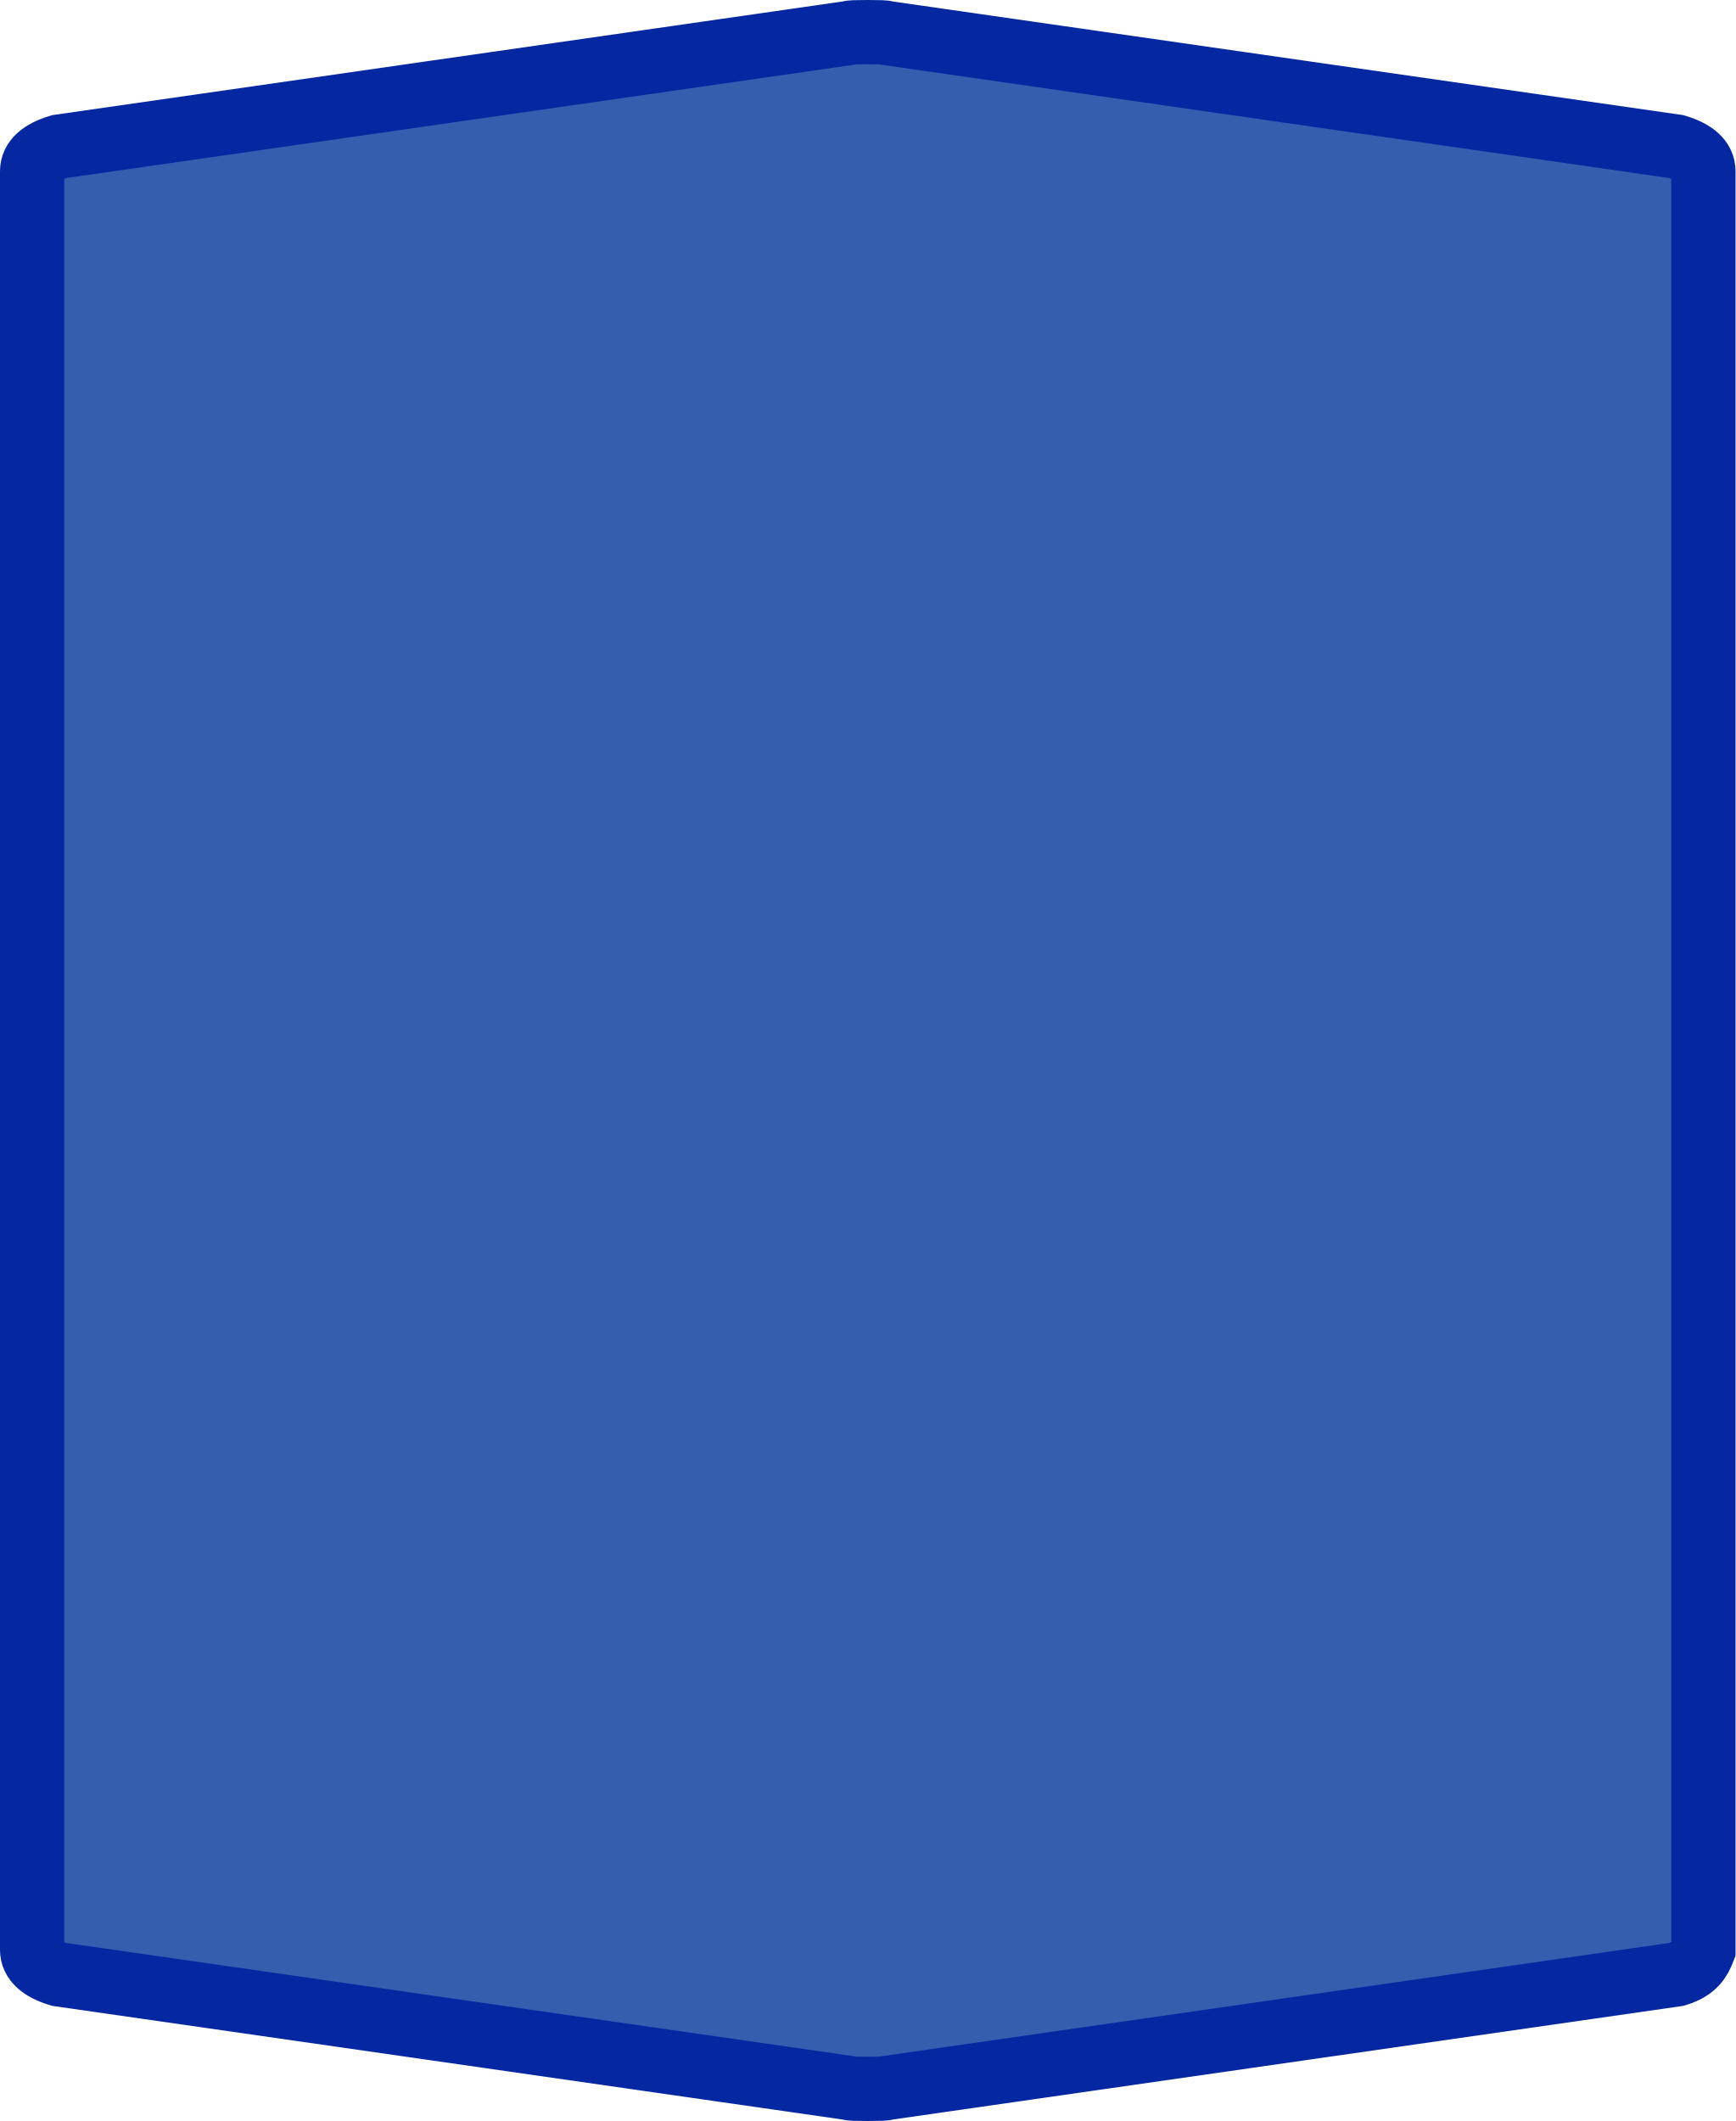
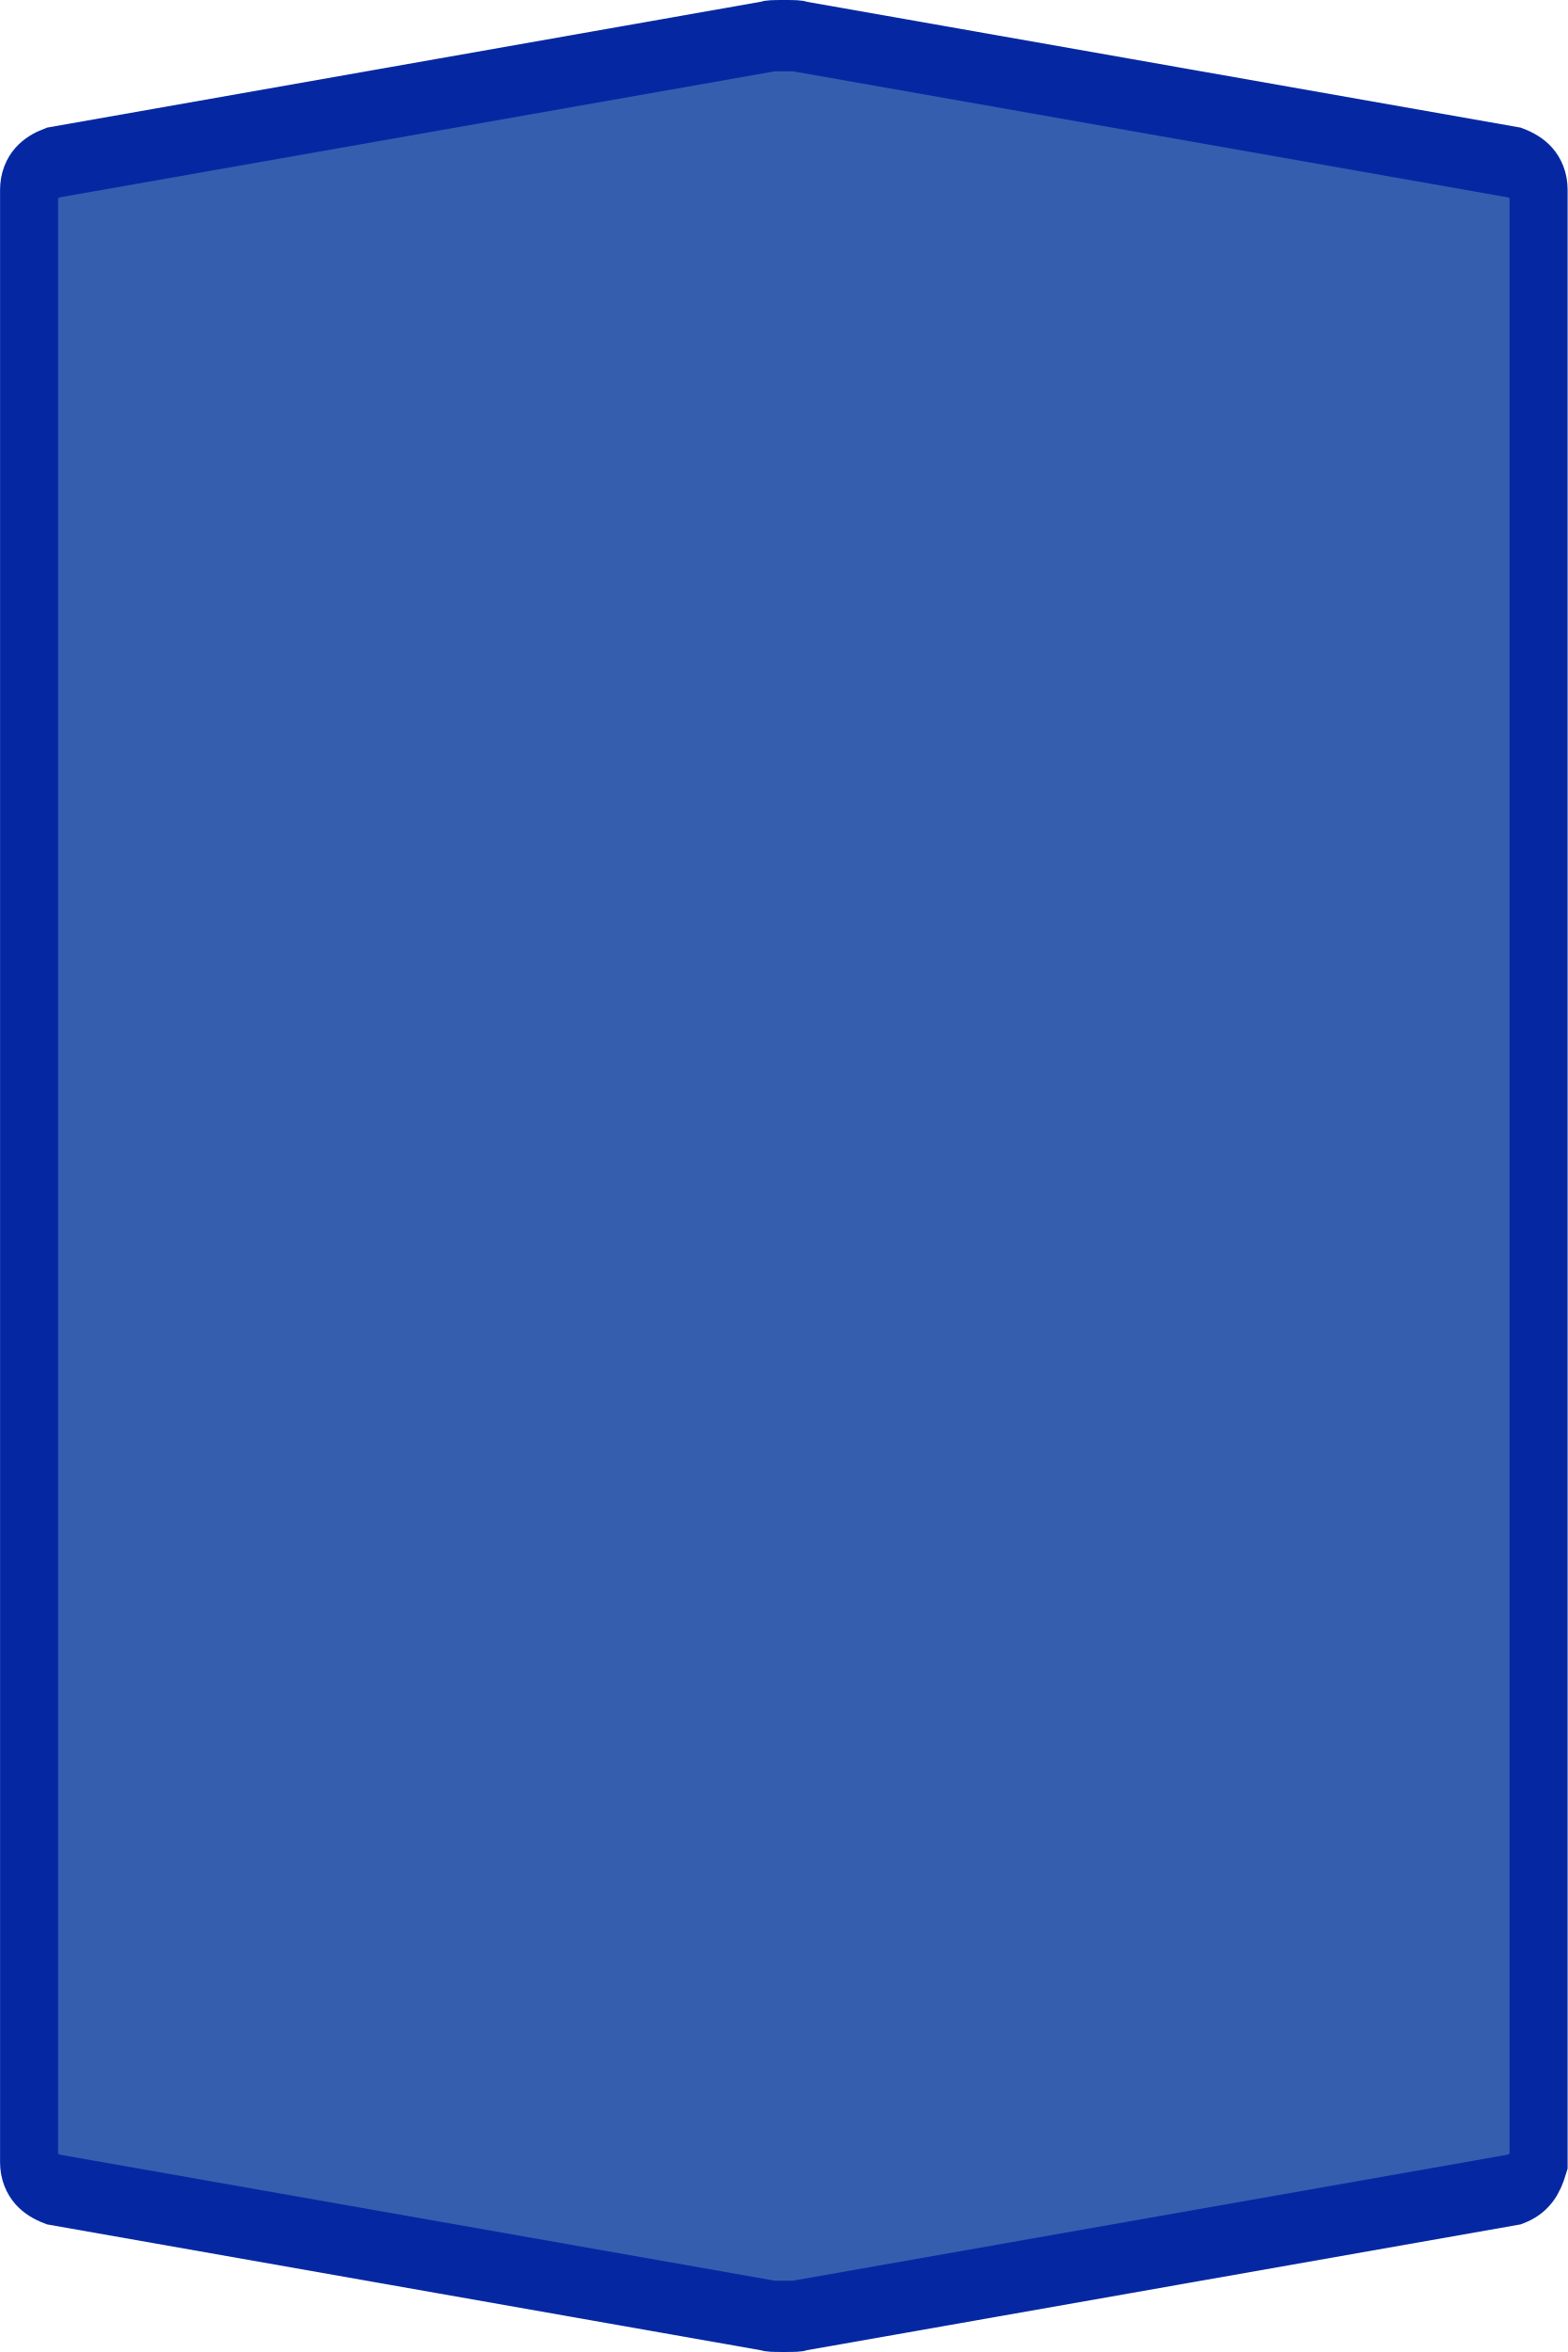
- <svg xmlns="http://www.w3.org/2000/svg" width="100%" height="100%" viewBox="0 0 27.0 33.0" id="svg2" version="1.1">
-   <defs id="defs7" />
-   <path style="fill:#365eaf;fill-opacity:1;stroke:#0528a2;stroke-width:1;stroke-miterlimit:4;stroke-dasharray:none;stroke-opacity:1" d="m 13.5,0.5 c -0.186,0 -0.279,0.003 -0.279,0.012 L 0.92,2.281 C 0.64,2.366 0.5,2.494 0.5,2.664 l 0,27.672 c 0,0.17 0.14,0.298 0.42,0.383 L 13.221,32.488 c 0,0.009 0.093,0.012 0.279,0.012 0.186,0 0.279,-0.003 0.279,-0.012 L 26.08,30.719 c 0.28,-0.085 0.359,-0.225 0.42,-0.383 0,-14.86 0,-14.543 0,-27.672 0,-0.17 -0.14,-0.298 -0.42,-0.383 L 13.779,0.512 C 13.779,0.503 13.686,0.5 13.5,0.5 Z" id="path6" />
+ <svg xmlns="http://www.w3.org/2000/svg" width="28pt" height="42pt" viewBox="0 0 28 42" version="1.1">
+   <g id="surface1">
+     <path style="fill-rule:nonzero;fill:rgb(21.176%,36.863%,68.627%);fill-opacity:1;stroke-width:1;stroke-linecap:butt;stroke-linejoin:miter;stroke:rgb(1.961%,15.686%,63.529%);stroke-opacity:1;stroke-miterlimit:4;" d="M 13.5 0.5 C 13.315 0.5 13.221 0.503 13.221 0.513 L 0.919 2.28 C 0.64 2.366 0.501 2.495 0.501 2.664 L 0.501 30.336 C 0.501 30.505 0.64 30.634 0.919 30.72 L 13.221 32.487 C 13.221 32.497 13.315 32.5 13.5 32.5 C 13.685 32.5 13.779 32.497 13.779 32.487 L 26.081 30.72 C 26.36 30.634 26.439 30.496 26.499 30.336 C 26.499 15.475 26.499 15.794 26.499 2.664 C 26.499 2.495 26.36 2.366 26.081 2.28 L 13.779 0.513 C 13.779 0.503 13.685 0.5 13.5 0.5 Z M 13.5 0.5 " transform="matrix(1.037037,0,0,1.272727,0,0)" />
+   </g>
</svg>
